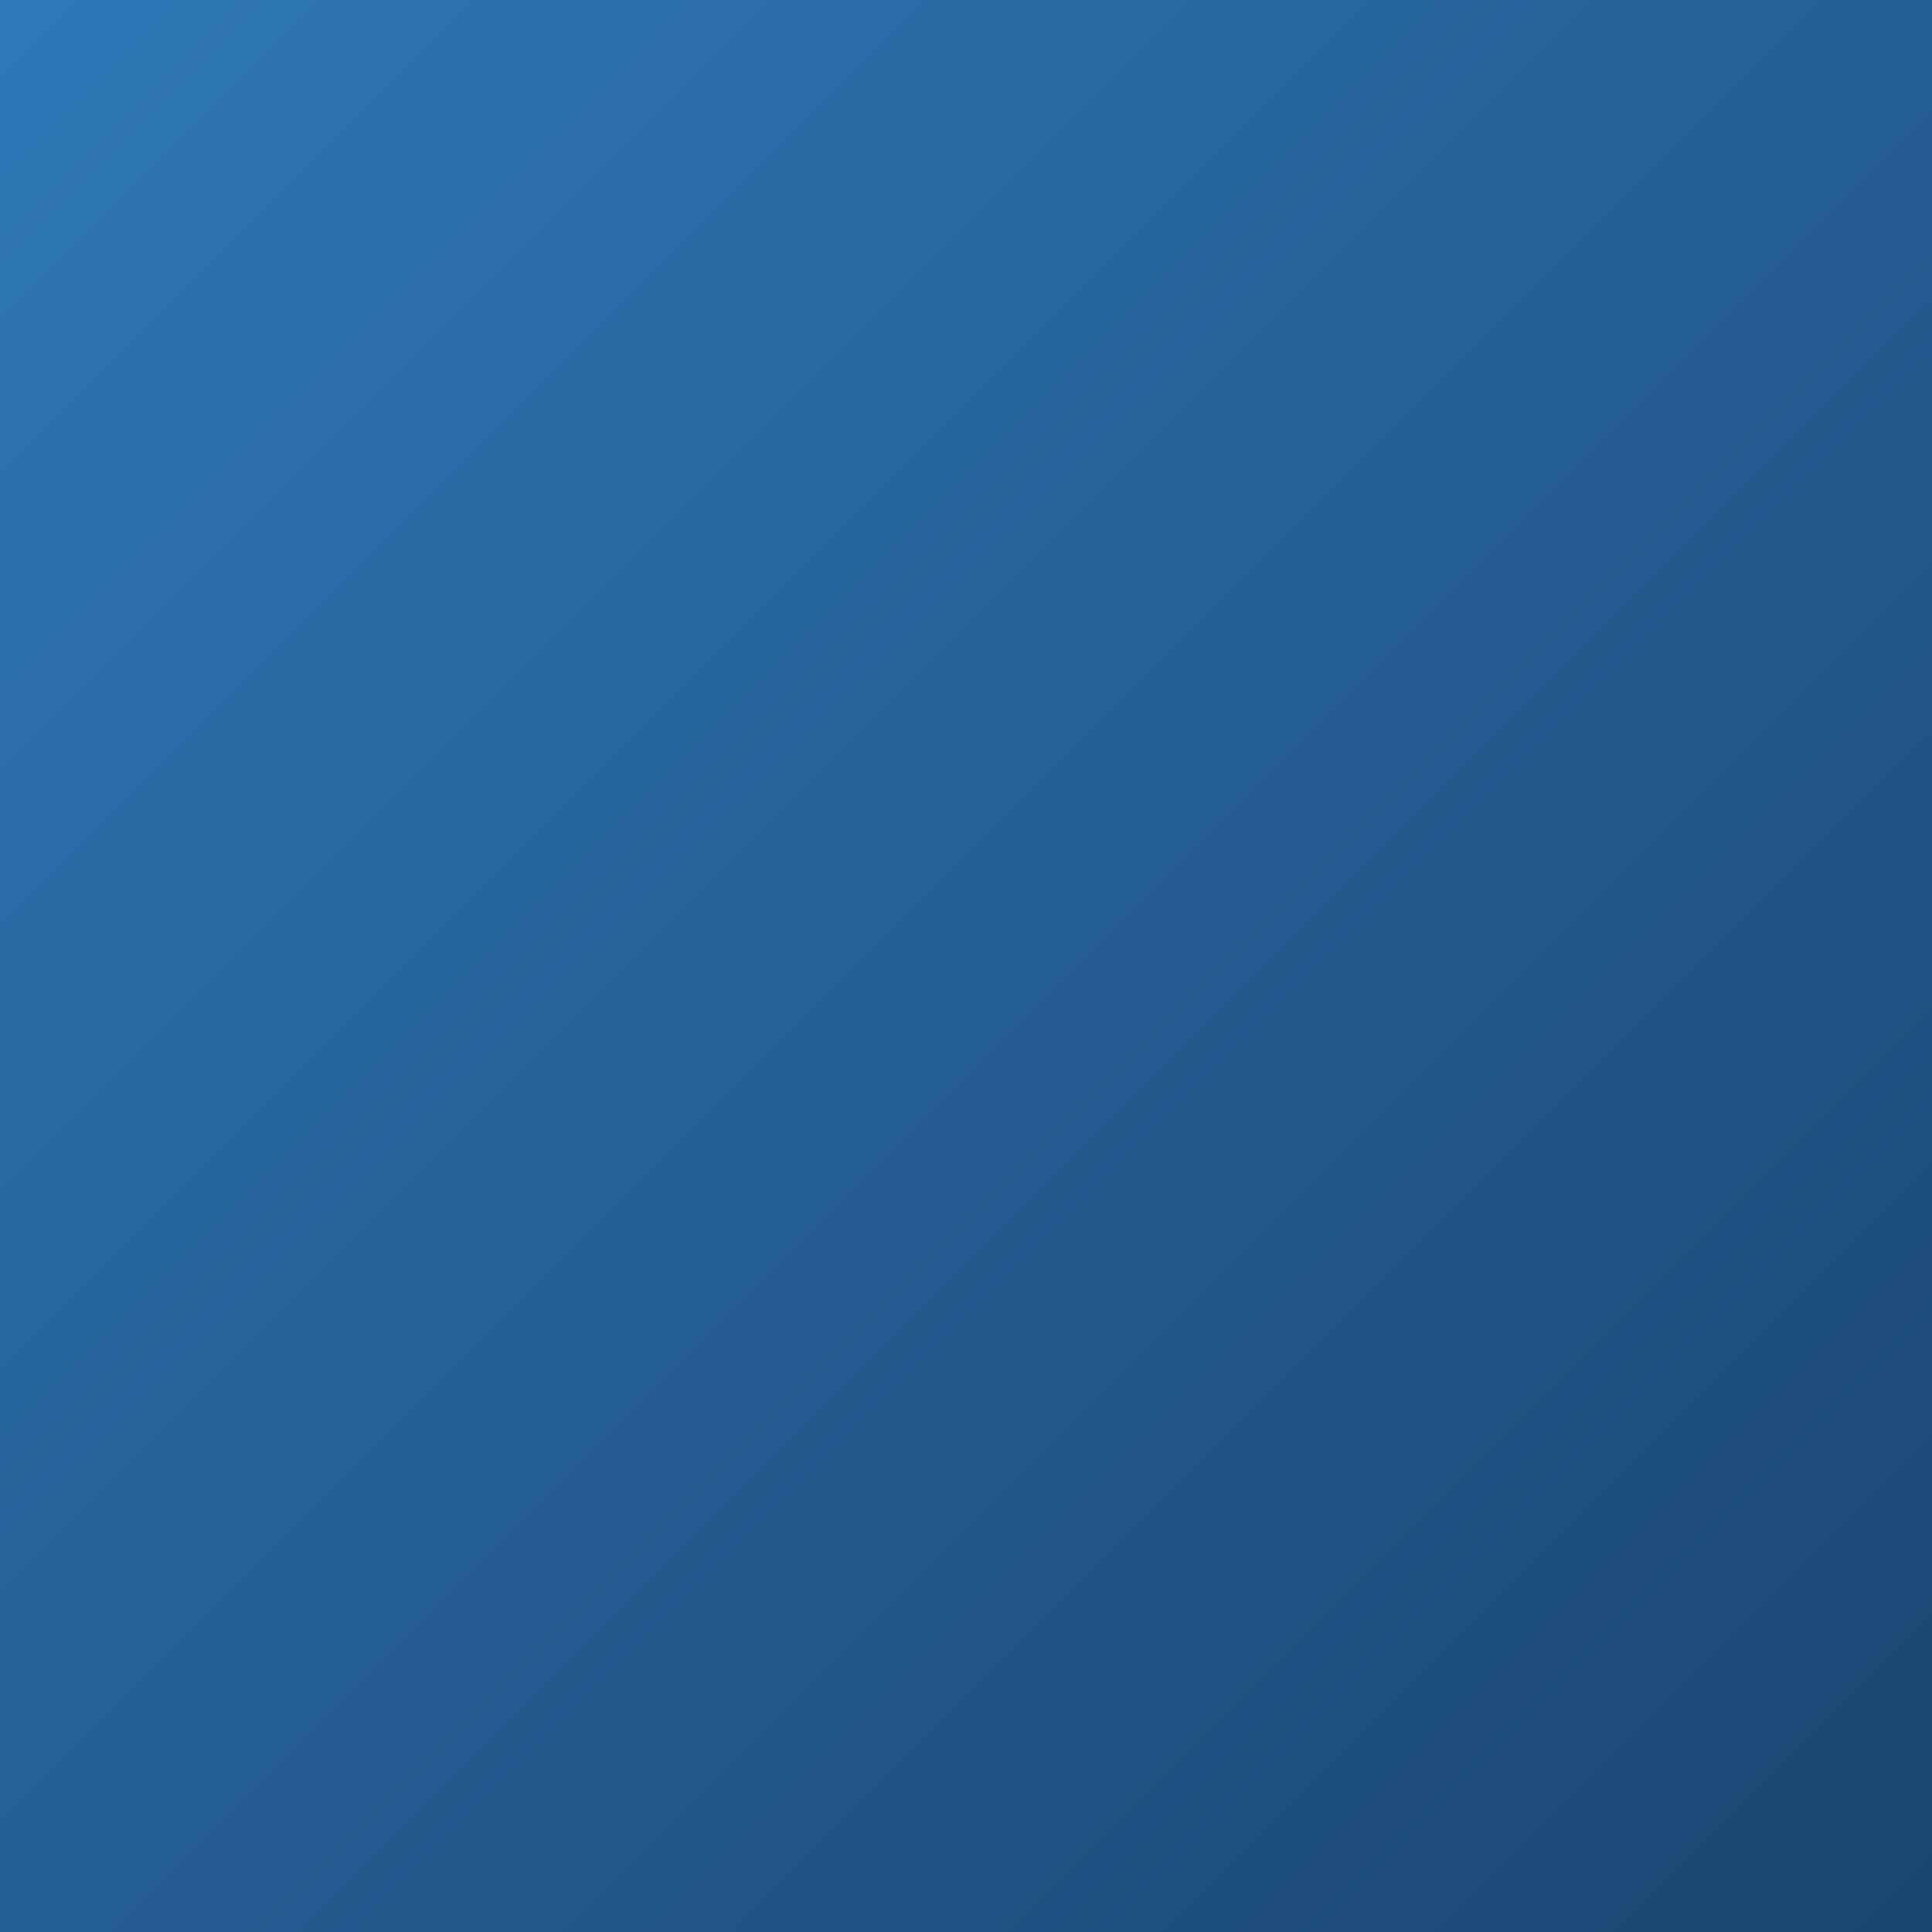
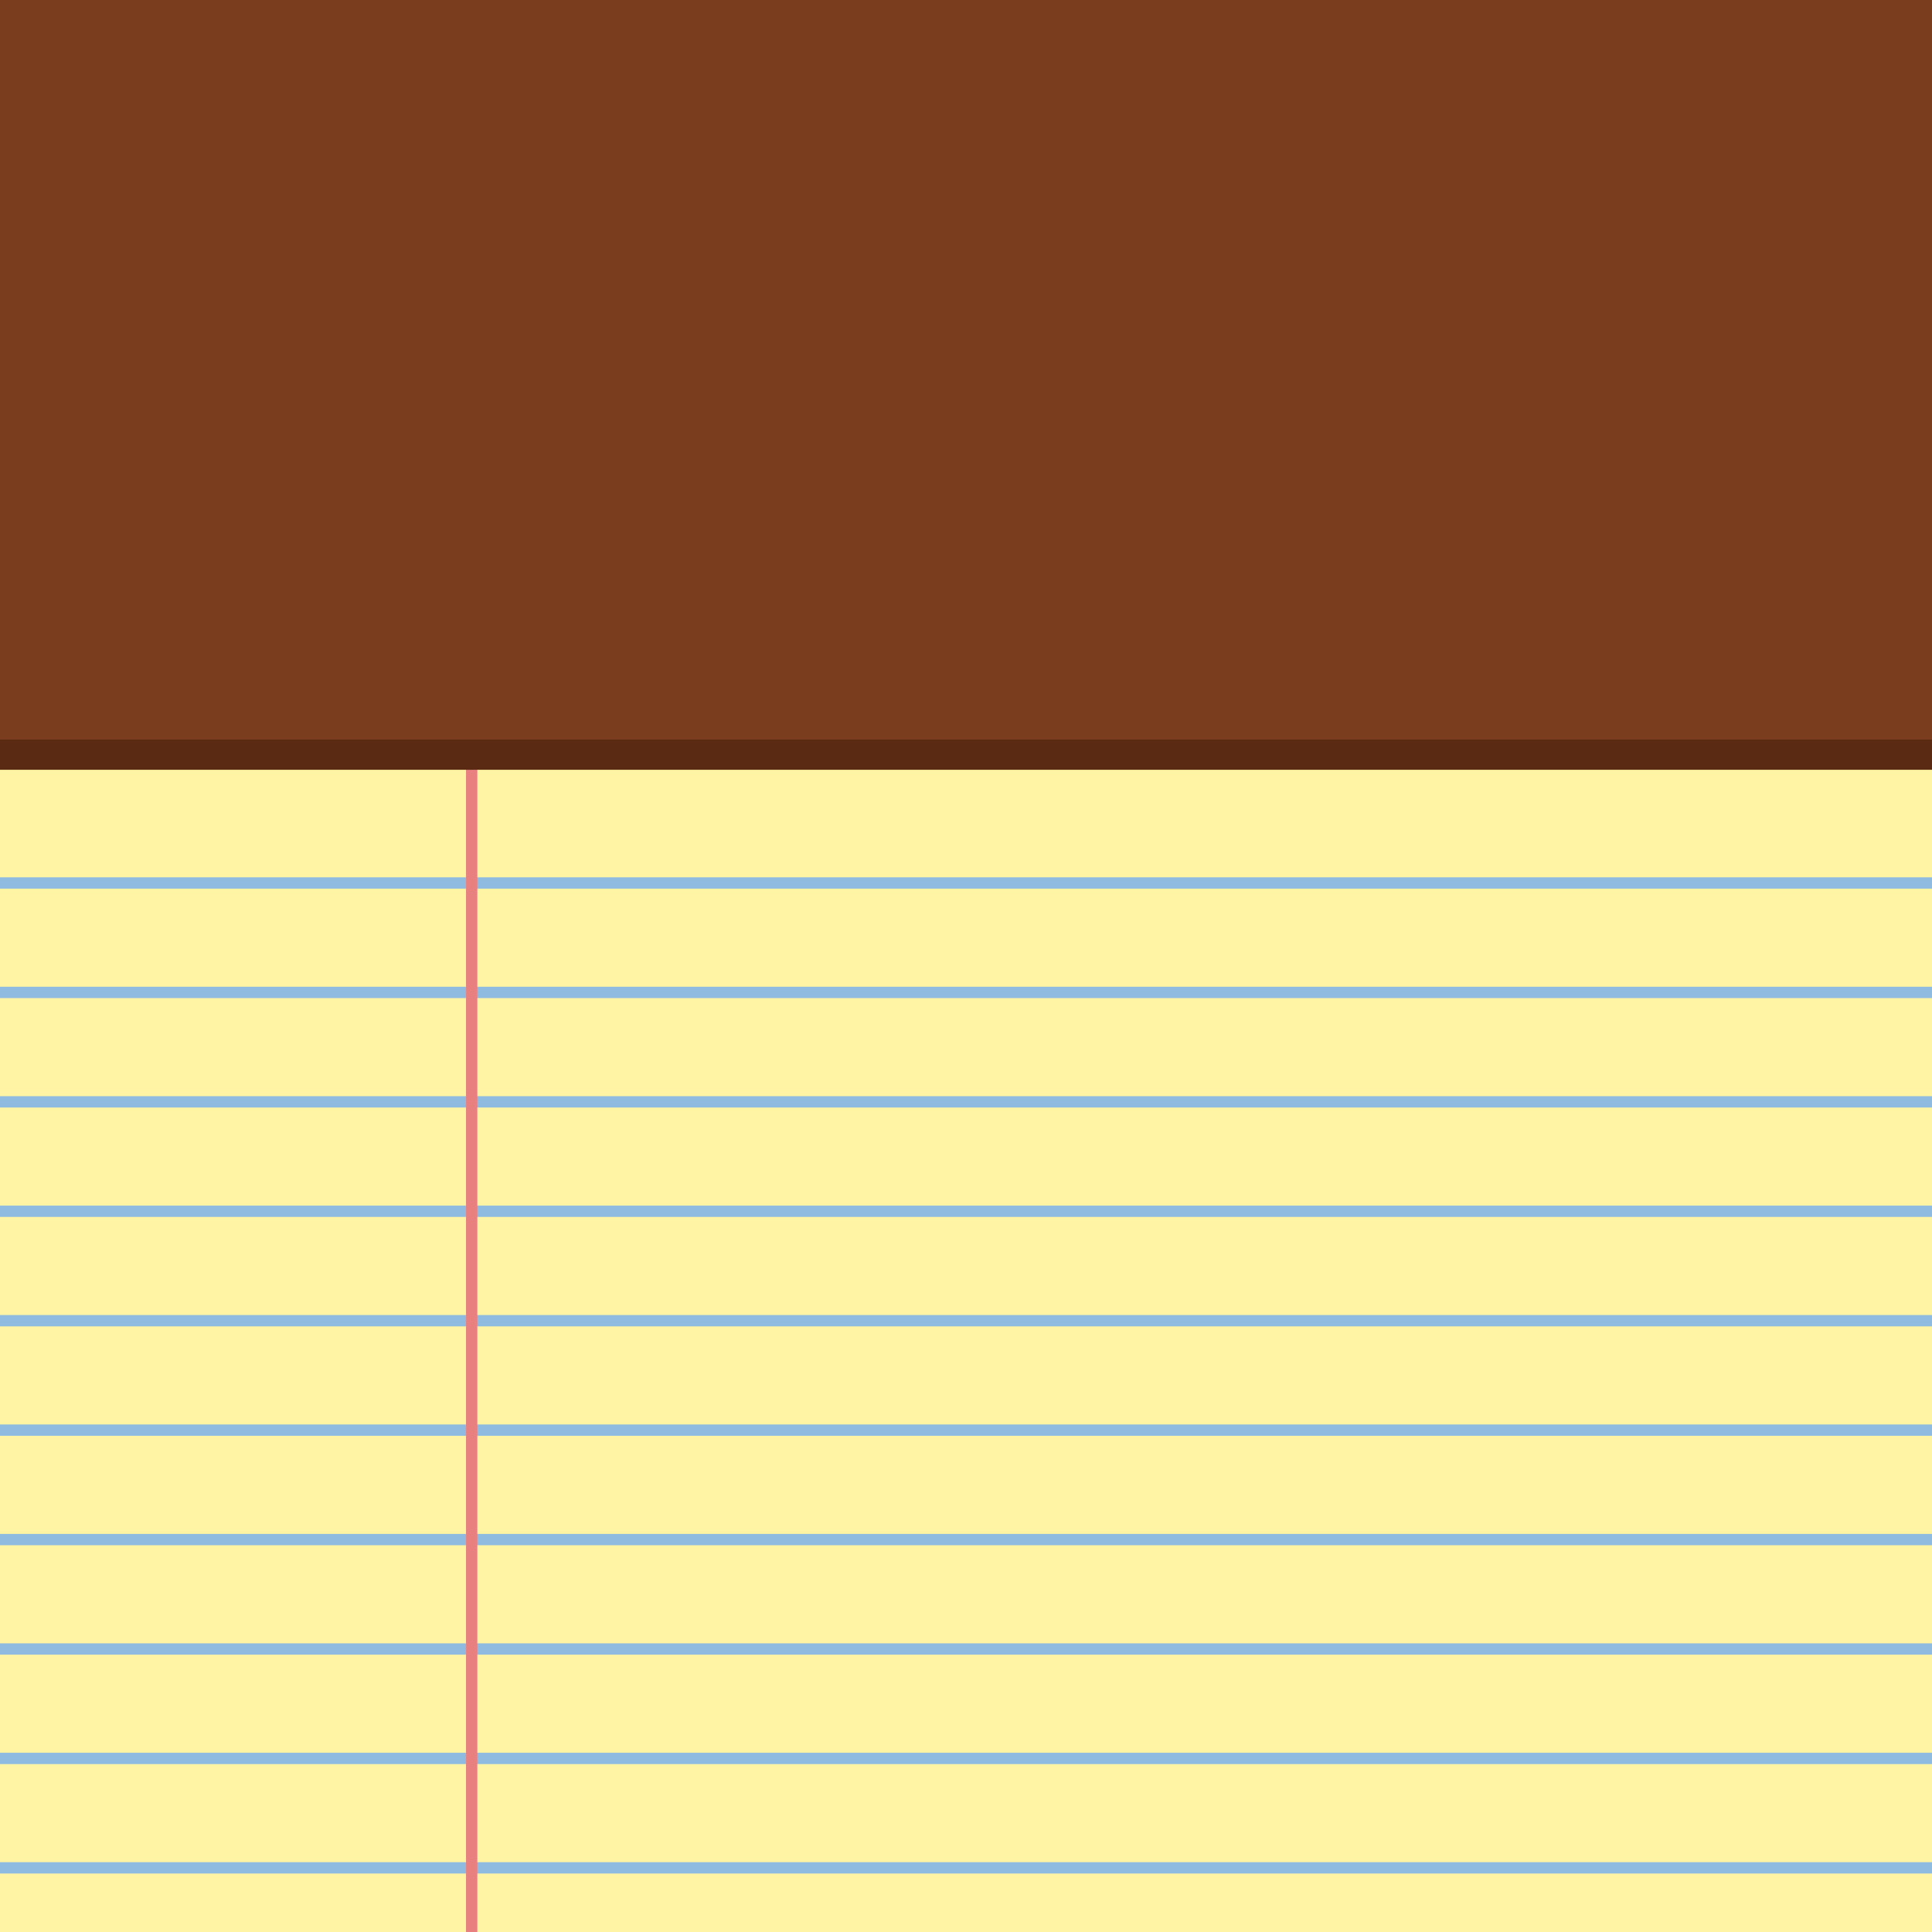
<svg xmlns="http://www.w3.org/2000/svg" viewBox="0 0 1024 1024">
-   <defs>
-     <linearGradient id="g" x1="0" y1="0" x2="1" y2="1">
-       <stop offset="0" stop-color="#2f78b8" />
-       <stop offset="1" stop-color="#1a4470" />
-     </linearGradient>
-   </defs>
-   <rect width="1024" height="1024" fill="url(#g)" />
+   <rect width="1024" height="1024" fill="#fff4a3" />
+   <line x1="0" y1="468" x2="1024" y2="468" stroke="#8fbbe0" stroke-width="6" />
+   <line x1="0" y1="526" x2="1024" y2="526" stroke="#8fbbe0" stroke-width="6" />
+   <line x1="0" y1="584" x2="1024" y2="584" stroke="#8fbbe0" stroke-width="6" />
+   <line x1="0" y1="642" x2="1024" y2="642" stroke="#8fbbe0" stroke-width="6" />
+   <line x1="0" y1="700" x2="1024" y2="700" stroke="#8fbbe0" stroke-width="6" />
+   <line x1="0" y1="758" x2="1024" y2="758" stroke="#8fbbe0" stroke-width="6" />
+   <line x1="0" y1="816" x2="1024" y2="816" stroke="#8fbbe0" stroke-width="6" />
+   <line x1="0" y1="874" x2="1024" y2="874" stroke="#8fbbe0" stroke-width="6" />
+   <line x1="0" y1="932" x2="1024" y2="932" stroke="#8fbbe0" stroke-width="6" />
+   <line x1="0" y1="990" x2="1024" y2="990" stroke="#8fbbe0" stroke-width="6" />
+   <line x1="250" y1="400" x2="250" y2="1024" stroke="#e98080" stroke-width="6" />
+   <rect width="1024" height="402" fill="#7a3d1e" />
+   <rect y="392" width="1024" height="16" fill="#5a2a12" />
</svg>
